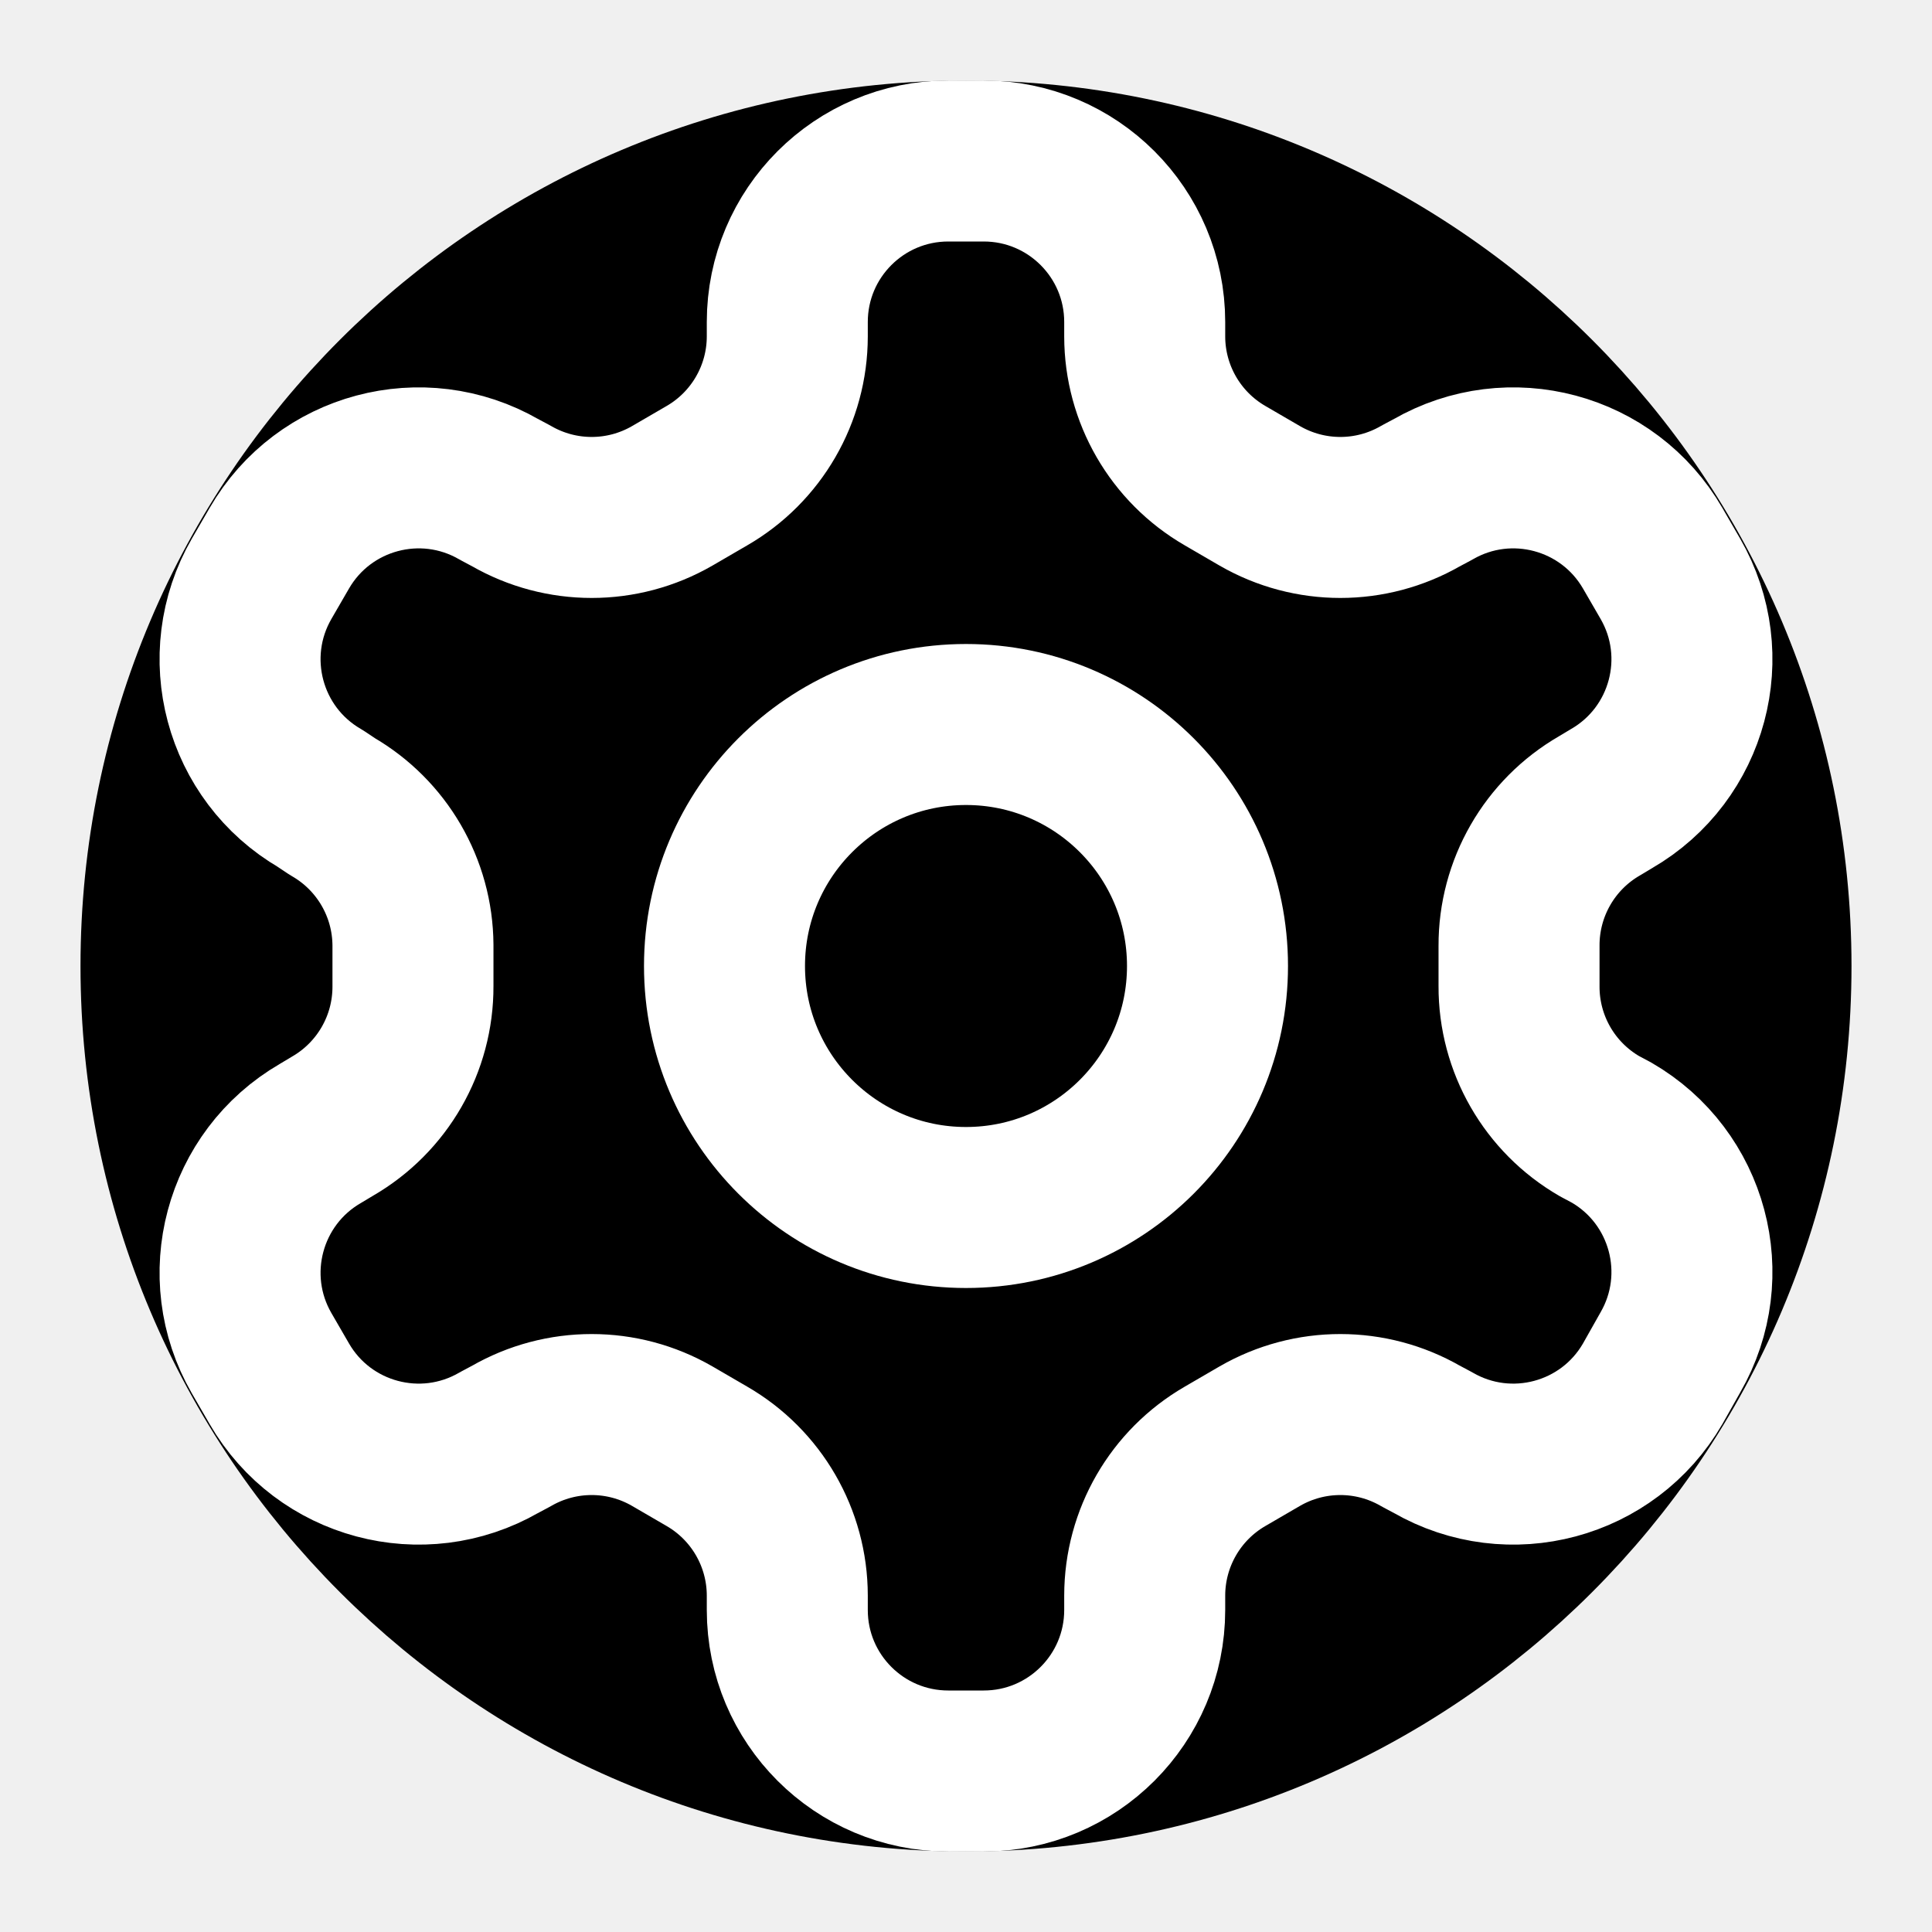
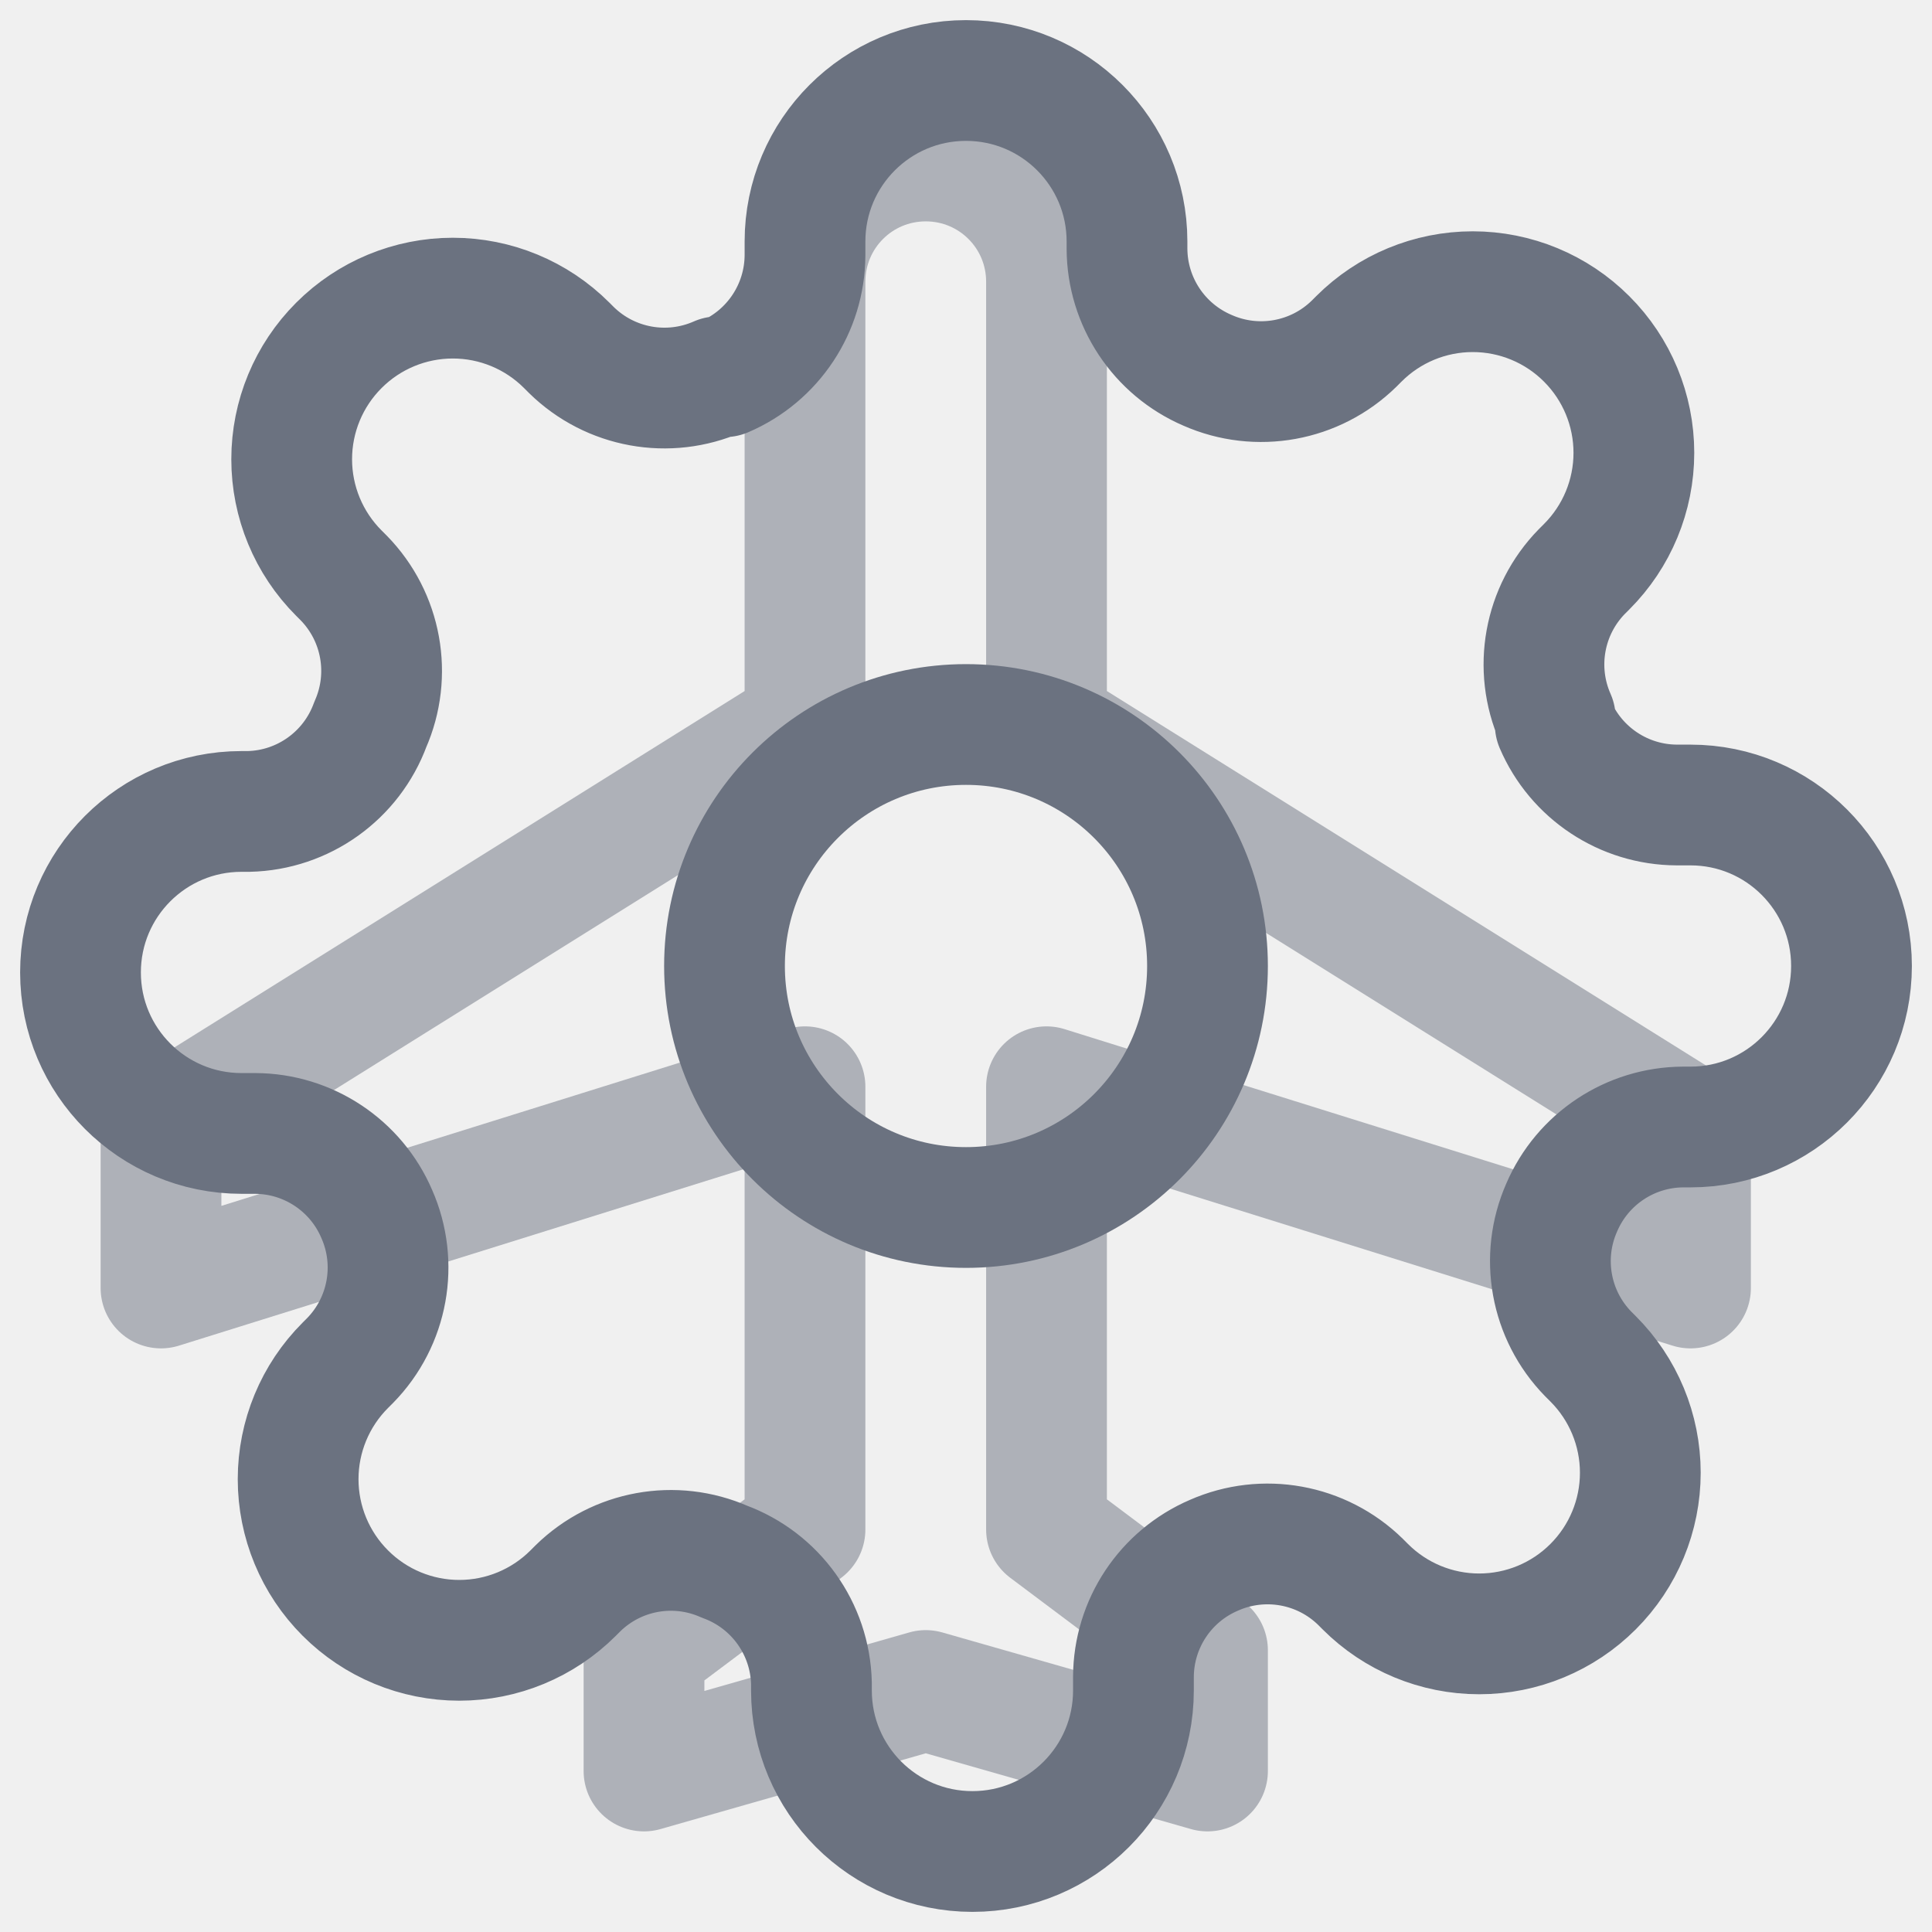
- <svg xmlns="http://www.w3.org/2000/svg" width="96" height="96" viewBox="0 0 24 24" fill="none" stroke="currentColor" stroke-width="2" stroke-linecap="round" stroke-linejoin="round">
-   <circle cx="12" cy="12" r="10" fill="black" />
-   <path d="M12.22 2h-.44a2 2 0 0 0-2 2v.18a2 2 0 0 1-1 1.73l-.43.25a2 2 0 0 1-2 0l-.15-.08a2 2 0 0 0-2.73.73l-.22.38a2 2 0 0 0 .73 2.73l.15.1a2 2 0 0 1 1 1.72v.51a2 2 0 0 1-1 1.74l-.15.09a2 2 0 0 0-.73 2.73l.22.38a2 2 0 0 0 2.73.73l.15-.08a2 2 0 0 1 2 0l.43.25a2 2 0 0 1 1 1.73V20a2 2 0 0 0 2 2h.44a2 2 0 0 0 2-2v-.18a2 2 0 0 1 1-1.73l.43-.25a2 2 0 0 1 2 0l.15.08a2 2 0 0 0 2.73-.73l.22-.39a2 2 0 0 0-.73-2.73l-.15-.08a2 2 0 0 1-1-1.74v-.5a2 2 0 0 1 1-1.74l.15-.09a2 2 0 0 0 .73-2.73l-.22-.38a2 2 0 0 0-2.73-.73l-.15.08a2 2 0 0 1-2 0l-.43-.25a2 2 0 0 1-1-1.73V4a2 2 0 0 0-2-2z" stroke="white" />
-   <circle cx="12" cy="12" r="3" stroke="white" />
+ <svg xmlns="http://www.w3.org/2000/svg" viewBox="0 0 24 24" fill="none" stroke="#6B7280" stroke-width="1.5" stroke-linecap="round" stroke-linejoin="round">
+   <path d="M21 16v-2l-8-5V3.5c0-.83-.67-1.5-1.5-1.5S10 2.67 10 3.5V9l-8 5v2l8-2.5V19l-2 1.5V22l3.5-1 3.5 1v-1.5L13 19v-5.5l8 2.5z" opacity="0.5" />
+   <circle cx="12" cy="12" r="3" />
+   <path d="M19.4 15a1.65 1.65 0 0 0 .33 1.82l.06.06a2 2 0 0 1 0 2.83 2 2 0 0 1-2.83 0l-.06-.06a1.65 1.65 0 0 0-1.82-.33 1.65 1.65 0 0 0-1 1.51V21a2 2 0 0 1-2 2 2 2 0 0 1-2-2v-.09A1.65 1.65 0 0 0 9 19.4a1.65 1.65 0 0 0-1.82.33l-.06.06a2 2 0 0 1-2.83 0 2 2 0 0 1 0-2.83l.06-.06a1.65 1.65 0 0 0 .33-1.82 1.65 1.65 0 0 0-1.51-1H3a2 2 0 0 1-2-2 2 2 0 0 1 2-2h.09A1.65 1.65 0 0 0 4.6 9a1.65 1.65 0 0 0-.33-1.82l-.06-.06a2 2 0 0 1 0-2.83 2 2 0 0 1 2.83 0l.06.06a1.65 1.65 0 0 0 1.82.33H9a1.65 1.65 0 0 0 1-1.51V3a2 2 0 0 1 2-2 2 2 0 0 1 2 2v.09a1.65 1.65 0 0 0 1 1.51 1.65 1.65 0 0 0 1.82-.33l.06-.06a2 2 0 0 1 2.83 0 2 2 0 0 1 0 2.83l-.06.06a1.65 1.65 0 0 0-.33 1.82V9a1.65 1.65 0 0 0 1.51 1H21a2 2 0 0 1 2 2 2 2 0 0 1-2 2h-.09a1.65 1.65 0 0 0-1.51 1z" />
</svg>
